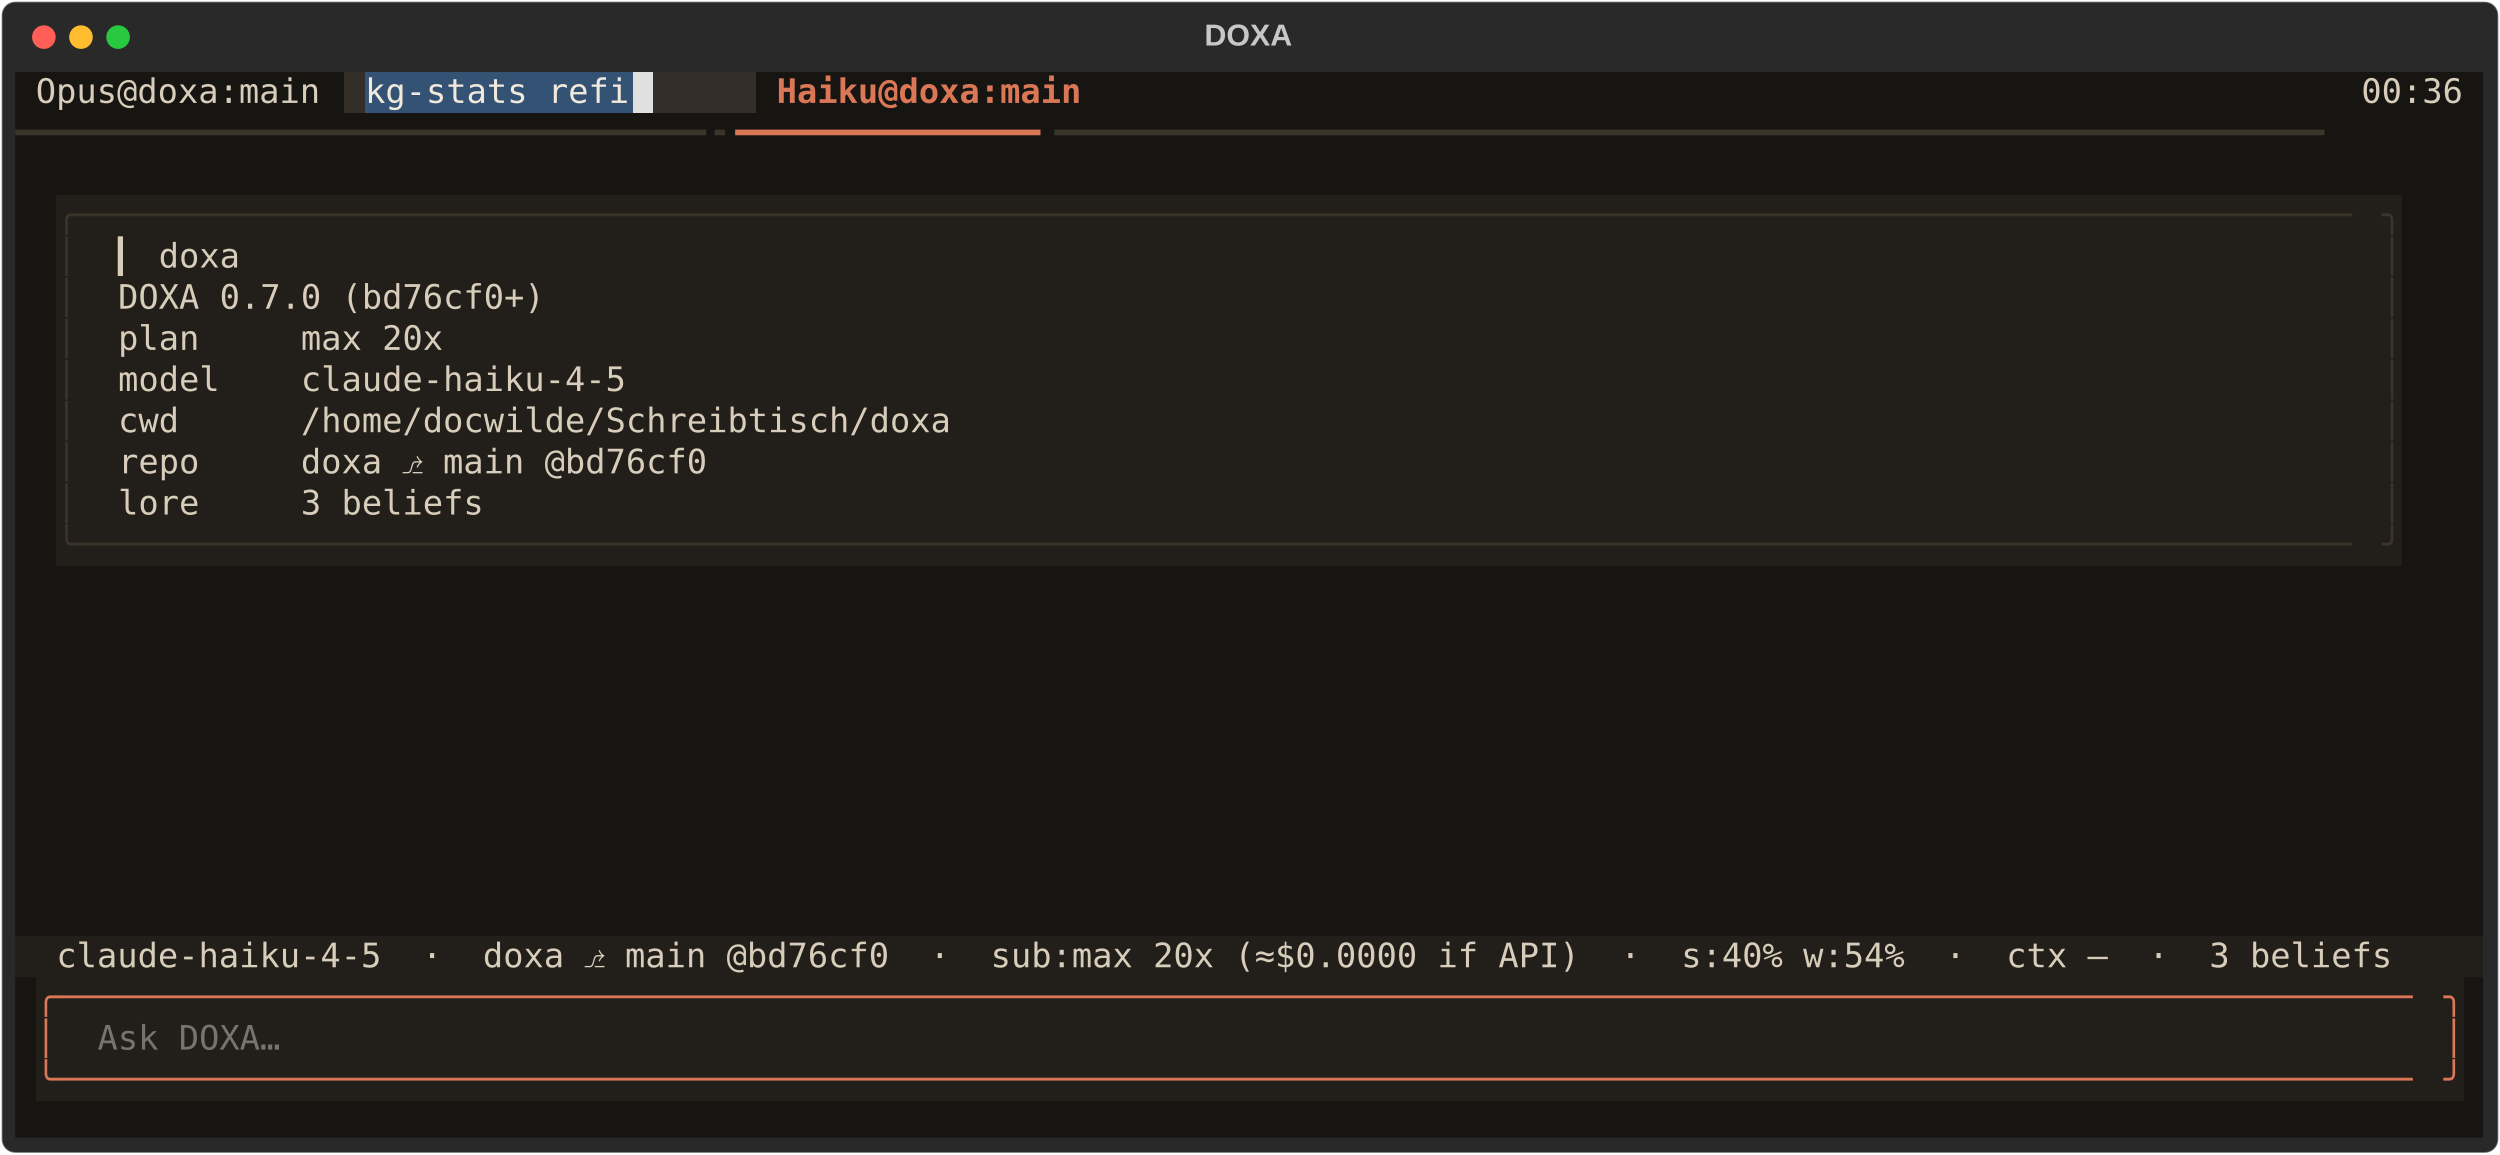
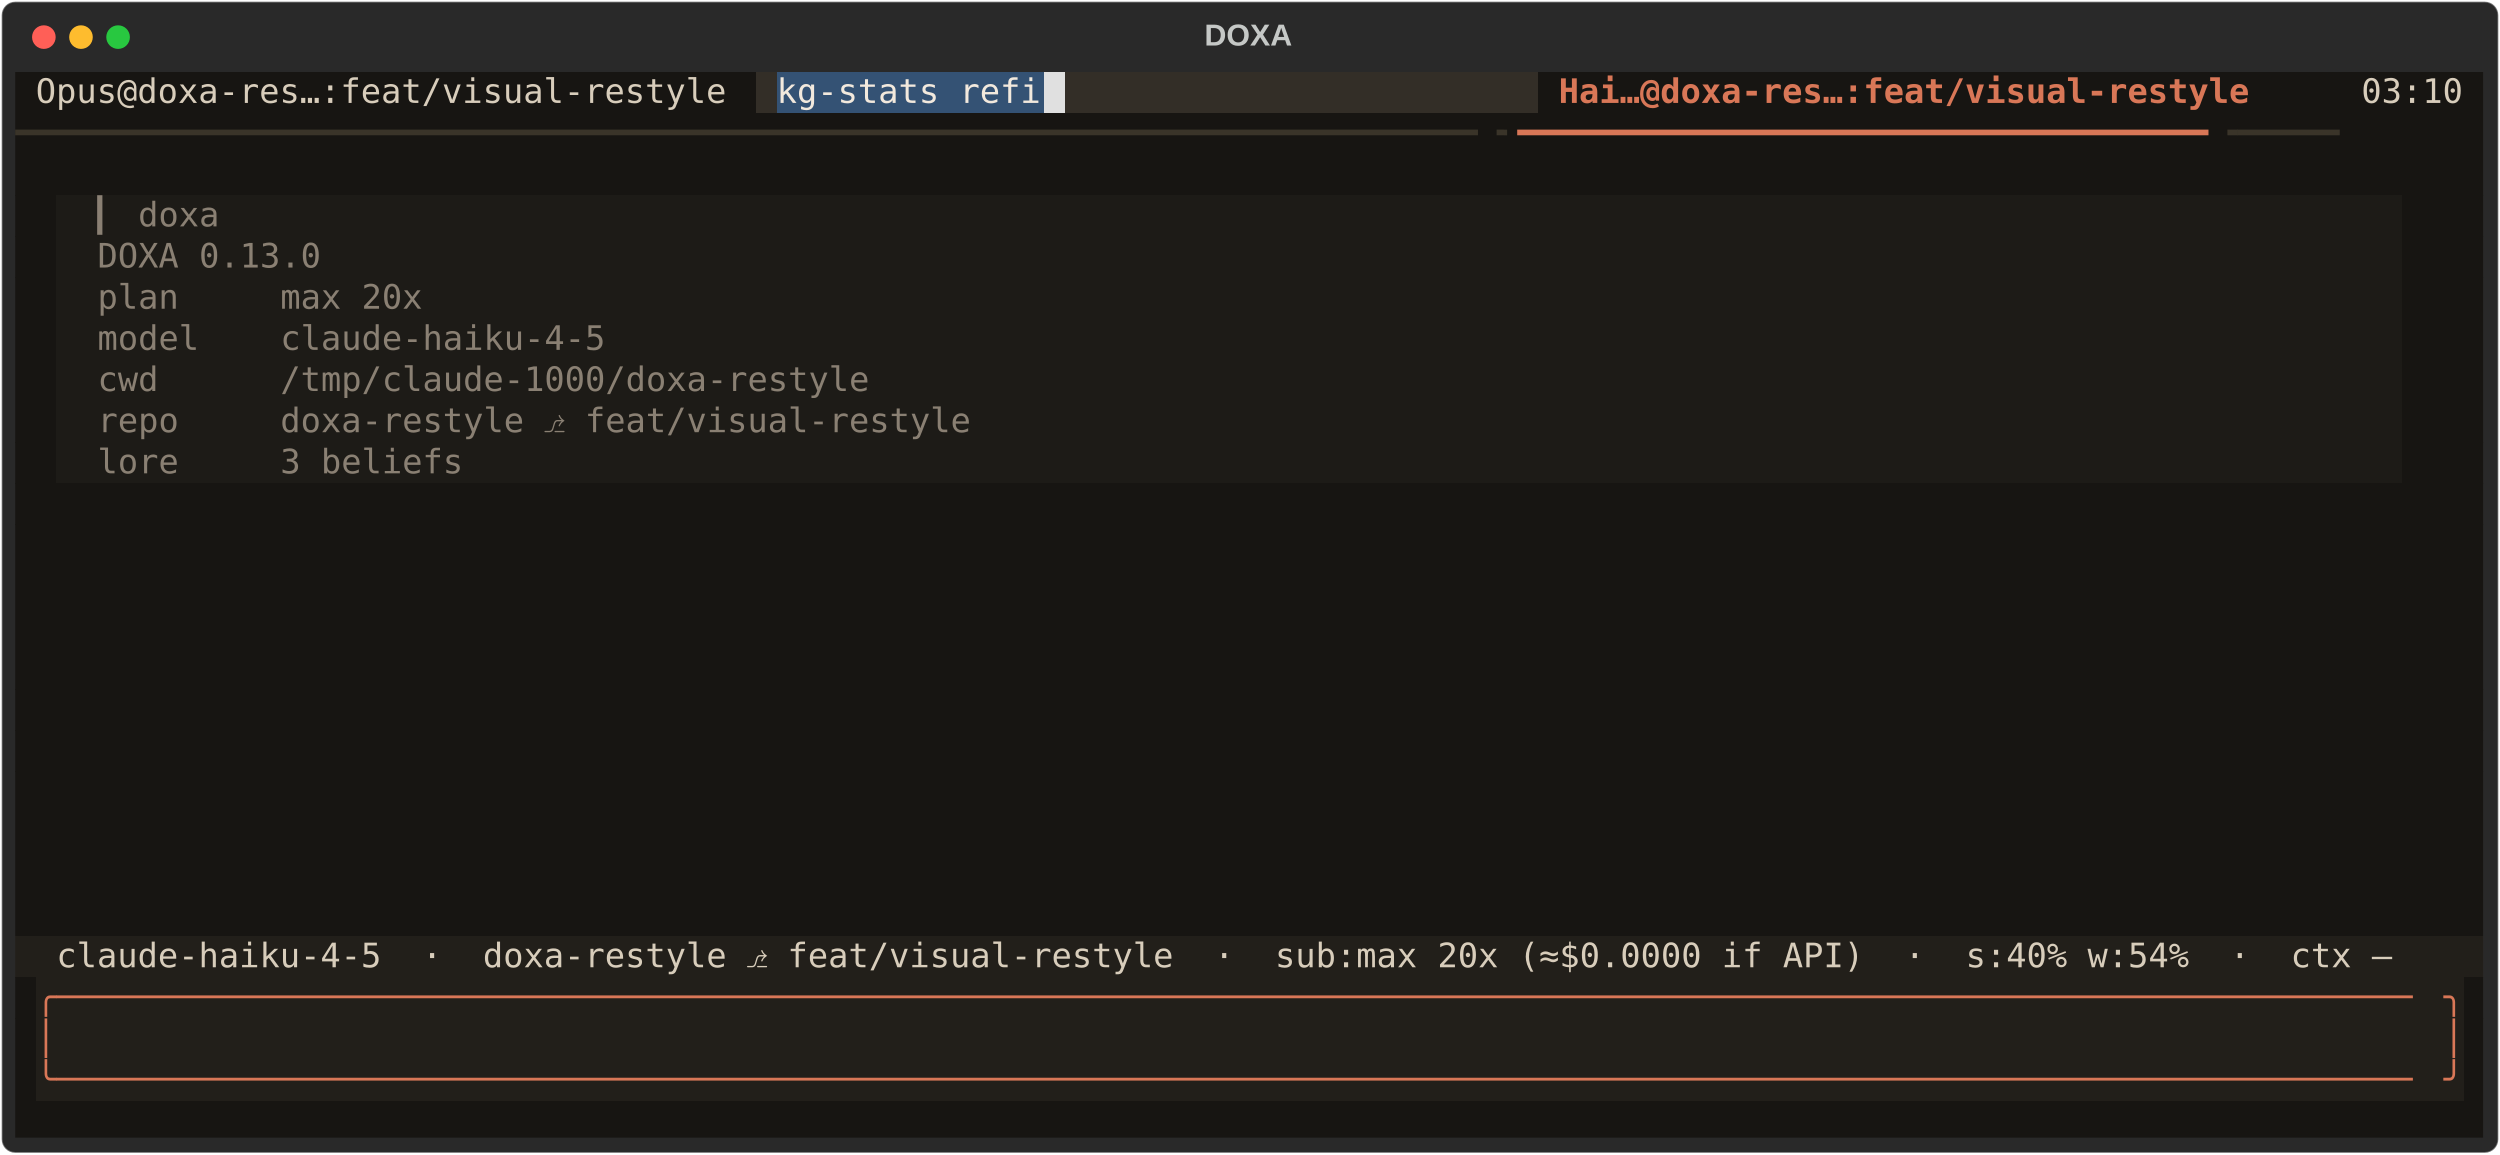
<svg xmlns="http://www.w3.org/2000/svg" class="rich-terminal" viewBox="0 0 1482 684.4">
  <style>

    @font-face {
        font-family: "Fira Code";
        src: local("FiraCode-Regular"),
                url("https://cdnjs.cloudflare.com/ajax/libs/firacode/6.2.0/woff2/FiraCode-Regular.woff2") format("woff2"),
                url("https://cdnjs.cloudflare.com/ajax/libs/firacode/6.2.0/woff/FiraCode-Regular.woff") format("woff");
        font-style: normal;
        font-weight: 400;
    }
    @font-face {
        font-family: "Fira Code";
        src: local("FiraCode-Bold"),
                url("https://cdnjs.cloudflare.com/ajax/libs/firacode/6.2.0/woff2/FiraCode-Bold.woff2") format("woff2"),
                url("https://cdnjs.cloudflare.com/ajax/libs/firacode/6.2.0/woff/FiraCode-Bold.woff") format("woff");
        font-style: bold;
        font-weight: 700;
    }

-     .terminal-3139379459-matrix {
+     .terminal-2826601679-matrix {
        font-family: Fira Code, monospace;
        font-size: 20px;
        line-height: 24.4px;
        font-variant-east-asian: full-width;
    }

-     .terminal-3139379459-title {
+     .terminal-2826601679-title {
        font-size: 18px;
        font-weight: bold;
        font-family: arial;
    }

-     .terminal-3139379459-r1 { fill: #c5c8c6 }
- .terminal-3139379459-r2 { fill: #d8cdbb }
- .terminal-3139379459-r3 { fill: #f2e9dd }
- .terminal-3139379459-r4 { fill: #121212 }
- .terminal-3139379459-r5 { fill: #d97757;font-weight: bold }
- .terminal-3139379459-r6 { fill: #3a3429 }
- .terminal-3139379459-r7 { fill: #d97757 }
- .terminal-3139379459-r8 { fill: #757471 }
+     .terminal-2826601679-r1 { fill: #c5c8c6 }
+ .terminal-2826601679-r2 { fill: #d8cdbb }
+ .terminal-2826601679-r3 { fill: #f2e9dd }
+ .terminal-2826601679-r4 { fill: #121212 }
+ .terminal-2826601679-r5 { fill: #d97757;font-weight: bold }
+ .terminal-2826601679-r6 { fill: #3a3429 }
+ .terminal-2826601679-r7 { fill: #d97757 }
+ .terminal-2826601679-r8 { fill: #8a8073 }
    </style>
  <defs>
-     <clipPath id="terminal-3139379459-clip-terminal">
+     <clipPath id="terminal-2826601679-clip-terminal">
      <rect x="0" y="0" width="1463.0" height="633.4" />
    </clipPath>
-     <clipPath id="terminal-3139379459-line-0">
+     <clipPath id="terminal-2826601679-line-0">
      <rect x="0" y="1.5" width="1464" height="24.65" />
    </clipPath>
-     <clipPath id="terminal-3139379459-line-1">
+     <clipPath id="terminal-2826601679-line-1">
      <rect x="0" y="25.9" width="1464" height="24.65" />
    </clipPath>
-     <clipPath id="terminal-3139379459-line-2">
+     <clipPath id="terminal-2826601679-line-2">
      <rect x="0" y="50.3" width="1464" height="24.65" />
    </clipPath>
-     <clipPath id="terminal-3139379459-line-3">
+     <clipPath id="terminal-2826601679-line-3">
      <rect x="0" y="74.7" width="1464" height="24.65" />
    </clipPath>
-     <clipPath id="terminal-3139379459-line-4">
+     <clipPath id="terminal-2826601679-line-4">
      <rect x="0" y="99.1" width="1464" height="24.65" />
    </clipPath>
-     <clipPath id="terminal-3139379459-line-5">
+     <clipPath id="terminal-2826601679-line-5">
      <rect x="0" y="123.5" width="1464" height="24.65" />
    </clipPath>
-     <clipPath id="terminal-3139379459-line-6">
+     <clipPath id="terminal-2826601679-line-6">
      <rect x="0" y="147.9" width="1464" height="24.65" />
    </clipPath>
-     <clipPath id="terminal-3139379459-line-7">
+     <clipPath id="terminal-2826601679-line-7">
      <rect x="0" y="172.3" width="1464" height="24.65" />
    </clipPath>
-     <clipPath id="terminal-3139379459-line-8">
+     <clipPath id="terminal-2826601679-line-8">
      <rect x="0" y="196.7" width="1464" height="24.65" />
    </clipPath>
-     <clipPath id="terminal-3139379459-line-9">
+     <clipPath id="terminal-2826601679-line-9">
      <rect x="0" y="221.1" width="1464" height="24.65" />
    </clipPath>
-     <clipPath id="terminal-3139379459-line-10">
+     <clipPath id="terminal-2826601679-line-10">
      <rect x="0" y="245.5" width="1464" height="24.65" />
    </clipPath>
-     <clipPath id="terminal-3139379459-line-11">
+     <clipPath id="terminal-2826601679-line-11">
      <rect x="0" y="269.9" width="1464" height="24.65" />
    </clipPath>
-     <clipPath id="terminal-3139379459-line-12">
+     <clipPath id="terminal-2826601679-line-12">
      <rect x="0" y="294.3" width="1464" height="24.65" />
    </clipPath>
-     <clipPath id="terminal-3139379459-line-13">
+     <clipPath id="terminal-2826601679-line-13">
      <rect x="0" y="318.7" width="1464" height="24.65" />
    </clipPath>
-     <clipPath id="terminal-3139379459-line-14">
+     <clipPath id="terminal-2826601679-line-14">
      <rect x="0" y="343.1" width="1464" height="24.65" />
    </clipPath>
-     <clipPath id="terminal-3139379459-line-15">
+     <clipPath id="terminal-2826601679-line-15">
      <rect x="0" y="367.5" width="1464" height="24.65" />
    </clipPath>
-     <clipPath id="terminal-3139379459-line-16">
+     <clipPath id="terminal-2826601679-line-16">
      <rect x="0" y="391.9" width="1464" height="24.65" />
    </clipPath>
-     <clipPath id="terminal-3139379459-line-17">
+     <clipPath id="terminal-2826601679-line-17">
      <rect x="0" y="416.3" width="1464" height="24.65" />
    </clipPath>
-     <clipPath id="terminal-3139379459-line-18">
+     <clipPath id="terminal-2826601679-line-18">
      <rect x="0" y="440.7" width="1464" height="24.65" />
    </clipPath>
-     <clipPath id="terminal-3139379459-line-19">
+     <clipPath id="terminal-2826601679-line-19">
      <rect x="0" y="465.1" width="1464" height="24.65" />
    </clipPath>
-     <clipPath id="terminal-3139379459-line-20">
+     <clipPath id="terminal-2826601679-line-20">
      <rect x="0" y="489.5" width="1464" height="24.65" />
    </clipPath>
-     <clipPath id="terminal-3139379459-line-21">
+     <clipPath id="terminal-2826601679-line-21">
      <rect x="0" y="513.9" width="1464" height="24.65" />
    </clipPath>
-     <clipPath id="terminal-3139379459-line-22">
+     <clipPath id="terminal-2826601679-line-22">
      <rect x="0" y="538.3" width="1464" height="24.65" />
    </clipPath>
-     <clipPath id="terminal-3139379459-line-23">
+     <clipPath id="terminal-2826601679-line-23">
      <rect x="0" y="562.7" width="1464" height="24.65" />
    </clipPath>
-     <clipPath id="terminal-3139379459-line-24">
+     <clipPath id="terminal-2826601679-line-24">
      <rect x="0" y="587.1" width="1464" height="24.65" />
    </clipPath>
  </defs>
  <rect fill="#292929" stroke="rgba(255,255,255,0.35)" stroke-width="1" x="1" y="1" width="1480" height="682.4" rx="8" />
-   <text class="terminal-3139379459-title" fill="#c5c8c6" text-anchor="middle" x="740" y="27">DOXA</text>
+   <text class="terminal-2826601679-title" fill="#c5c8c6" text-anchor="middle" x="740" y="27">DOXA</text>
  <g transform="translate(26,22)">
    <circle cx="0" cy="0" r="7" fill="#ff5f57" />
    <circle cx="22" cy="0" r="7" fill="#febc2e" />
    <circle cx="44" cy="0" r="7" fill="#28c840" />
  </g>
-   <g transform="translate(9, 41)" clip-path="url(#terminal-3139379459-clip-terminal)">
+   <g transform="translate(9, 41)" clip-path="url(#terminal-2826601679-clip-terminal)">
    <rect fill="#171512" x="0" y="1.5" width="12.2" height="24.65" shape-rendering="crispEdges" />
-     <rect fill="#171512" x="12.2" y="1.5" width="170.8" height="24.65" shape-rendering="crispEdges" />
-     <rect fill="#171512" x="183" y="1.5" width="12.2" height="24.65" shape-rendering="crispEdges" />
-     <rect fill="#332e27" x="195.2" y="1.5" width="12.2" height="24.65" shape-rendering="crispEdges" />
-     <rect fill="#345274" x="207.4" y="1.5" width="158.6" height="24.65" shape-rendering="crispEdges" />
-     <rect fill="#e0e0e0" x="366" y="1.5" width="12.2" height="24.65" shape-rendering="crispEdges" />
-     <rect fill="#332e27" x="378.2" y="1.5" width="48.8" height="24.65" shape-rendering="crispEdges" />
-     <rect fill="#332e27" x="427" y="1.5" width="12.2" height="24.65" shape-rendering="crispEdges" />
-     <rect fill="#171512" x="439.2" y="1.5" width="12.2" height="24.65" shape-rendering="crispEdges" />
-     <rect fill="#171512" x="451.4" y="1.5" width="183" height="24.65" shape-rendering="crispEdges" />
-     <rect fill="#171512" x="634.4" y="1.5" width="12.2" height="24.65" shape-rendering="crispEdges" />
-     <rect fill="#171512" x="646.6" y="1.5" width="732" height="24.65" shape-rendering="crispEdges" />
+     <rect fill="#171512" x="12.2" y="1.5" width="414.8" height="24.65" shape-rendering="crispEdges" />
+     <rect fill="#171512" x="427" y="1.5" width="12.2" height="24.65" shape-rendering="crispEdges" />
+     <rect fill="#332e27" x="439.2" y="1.5" width="12.2" height="24.65" shape-rendering="crispEdges" />
+     <rect fill="#345274" x="451.4" y="1.5" width="158.6" height="24.65" shape-rendering="crispEdges" />
+     <rect fill="#e0e0e0" x="610" y="1.5" width="12.2" height="24.65" shape-rendering="crispEdges" />
+     <rect fill="#332e27" x="622.2" y="1.5" width="268.4" height="24.65" shape-rendering="crispEdges" />
+     <rect fill="#332e27" x="890.6" y="1.5" width="12.2" height="24.65" shape-rendering="crispEdges" />
+     <rect fill="#171512" x="902.8" y="1.5" width="12.2" height="24.65" shape-rendering="crispEdges" />
+     <rect fill="#171512" x="915" y="1.5" width="414.8" height="24.65" shape-rendering="crispEdges" />
+     <rect fill="#171512" x="1329.8" y="1.5" width="12.2" height="24.65" shape-rendering="crispEdges" />
+     <rect fill="#171512" x="1342" y="1.5" width="36.6" height="24.65" shape-rendering="crispEdges" />
    <rect fill="#171512" x="1378.6" y="1.5" width="12.2" height="24.65" shape-rendering="crispEdges" />
    <rect fill="#171512" x="1390.8" y="1.5" width="61" height="24.65" shape-rendering="crispEdges" />
    <rect fill="#171512" x="1451.8" y="1.5" width="12.2" height="24.65" shape-rendering="crispEdges" />
-     <rect fill="#171512" x="0" y="25.9" width="414.8" height="24.65" shape-rendering="crispEdges" />
-     <rect fill="#171512" x="414.8" y="25.9" width="12.2" height="24.65" shape-rendering="crispEdges" />
-     <rect fill="#171512" x="427" y="25.9" width="183" height="24.65" shape-rendering="crispEdges" />
-     <rect fill="#171512" x="610" y="25.9" width="12.2" height="24.65" shape-rendering="crispEdges" />
-     <rect fill="#171512" x="622.2" y="25.9" width="756.4" height="24.65" shape-rendering="crispEdges" />
+     <rect fill="#171512" x="0" y="25.9" width="878.4" height="24.65" shape-rendering="crispEdges" />
+     <rect fill="#171512" x="878.4" y="25.9" width="12.2" height="24.65" shape-rendering="crispEdges" />
+     <rect fill="#171512" x="890.6" y="25.9" width="414.8" height="24.65" shape-rendering="crispEdges" />
+     <rect fill="#171512" x="1305.4" y="25.9" width="12.2" height="24.65" shape-rendering="crispEdges" />
+     <rect fill="#171512" x="1317.6" y="25.9" width="61" height="24.65" shape-rendering="crispEdges" />
    <rect fill="#171512" x="1378.6" y="25.9" width="12.2" height="24.65" shape-rendering="crispEdges" />
    <rect fill="#171512" x="1390.8" y="25.9" width="61" height="24.65" shape-rendering="crispEdges" />
    <rect fill="#171512" x="1451.8" y="25.9" width="12.2" height="24.65" shape-rendering="crispEdges" />
    <rect fill="#171512" x="0" y="50.3" width="1439.6" height="24.65" shape-rendering="crispEdges" />
    <rect fill="#171512" x="1439.6" y="50.3" width="24.4" height="24.65" shape-rendering="crispEdges" />
    <rect fill="#171512" x="0" y="74.7" width="24.4" height="24.65" shape-rendering="crispEdges" />
-     <rect fill="#221f1a" x="24.4" y="74.7" width="12.2" height="24.65" shape-rendering="crispEdges" />
-     <rect fill="#221f1a" x="36.6" y="74.7" width="1366.4" height="24.65" shape-rendering="crispEdges" />
-     <rect fill="#221f1a" x="1403" y="74.7" width="12.2" height="24.65" shape-rendering="crispEdges" />
+     <rect fill="#1d1b17" x="24.4" y="74.7" width="24.4" height="24.65" shape-rendering="crispEdges" />
+     <rect fill="#1d1b17" x="48.8" y="74.7" width="73.2" height="24.65" shape-rendering="crispEdges" />
+     <rect fill="#1d1b17" x="122" y="74.7" width="1268.8" height="24.65" shape-rendering="crispEdges" />
+     <rect fill="#1d1b17" x="1390.8" y="74.7" width="24.4" height="24.65" shape-rendering="crispEdges" />
    <rect fill="#171512" x="1415.2" y="74.7" width="24.4" height="24.65" shape-rendering="crispEdges" />
    <rect fill="#171512" x="1439.6" y="74.7" width="24.4" height="24.65" shape-rendering="crispEdges" />
    <rect fill="#171512" x="0" y="99.1" width="24.4" height="24.65" shape-rendering="crispEdges" />
-     <rect fill="#221f1a" x="24.4" y="99.1" width="12.2" height="24.65" shape-rendering="crispEdges" />
-     <rect fill="#221f1a" x="36.6" y="99.1" width="24.4" height="24.65" shape-rendering="crispEdges" />
-     <rect fill="#221f1a" x="61" y="99.1" width="73.2" height="24.65" shape-rendering="crispEdges" />
-     <rect fill="#221f1a" x="134.2" y="99.1" width="1244.4" height="24.65" shape-rendering="crispEdges" />
-     <rect fill="#221f1a" x="1378.6" y="99.1" width="24.4" height="24.65" shape-rendering="crispEdges" />
-     <rect fill="#221f1a" x="1403" y="99.1" width="12.2" height="24.65" shape-rendering="crispEdges" />
+     <rect fill="#1d1b17" x="24.4" y="99.1" width="24.4" height="24.65" shape-rendering="crispEdges" />
+     <rect fill="#1d1b17" x="48.8" y="99.1" width="134.2" height="24.65" shape-rendering="crispEdges" />
+     <rect fill="#1d1b17" x="183" y="99.1" width="1207.8" height="24.65" shape-rendering="crispEdges" />
+     <rect fill="#1d1b17" x="1390.8" y="99.1" width="24.4" height="24.65" shape-rendering="crispEdges" />
    <rect fill="#171512" x="1415.2" y="99.1" width="24.4" height="24.65" shape-rendering="crispEdges" />
    <rect fill="#171512" x="1439.6" y="99.1" width="24.4" height="24.65" shape-rendering="crispEdges" />
    <rect fill="#171512" x="0" y="123.5" width="24.4" height="24.65" shape-rendering="crispEdges" />
-     <rect fill="#221f1a" x="24.4" y="123.5" width="12.2" height="24.65" shape-rendering="crispEdges" />
-     <rect fill="#221f1a" x="36.6" y="123.5" width="24.4" height="24.65" shape-rendering="crispEdges" />
-     <rect fill="#221f1a" x="61" y="123.5" width="256.2" height="24.65" shape-rendering="crispEdges" />
-     <rect fill="#221f1a" x="317.2" y="123.5" width="1061.4" height="24.65" shape-rendering="crispEdges" />
-     <rect fill="#221f1a" x="1378.6" y="123.5" width="24.4" height="24.65" shape-rendering="crispEdges" />
-     <rect fill="#221f1a" x="1403" y="123.5" width="12.2" height="24.65" shape-rendering="crispEdges" />
+     <rect fill="#1d1b17" x="24.4" y="123.5" width="24.4" height="24.65" shape-rendering="crispEdges" />
+     <rect fill="#1d1b17" x="48.8" y="123.5" width="195.2" height="24.65" shape-rendering="crispEdges" />
+     <rect fill="#1d1b17" x="244" y="123.5" width="1146.8" height="24.65" shape-rendering="crispEdges" />
+     <rect fill="#1d1b17" x="1390.8" y="123.5" width="24.4" height="24.65" shape-rendering="crispEdges" />
    <rect fill="#171512" x="1415.2" y="123.5" width="24.4" height="24.65" shape-rendering="crispEdges" />
    <rect fill="#171512" x="1439.6" y="123.5" width="24.4" height="24.65" shape-rendering="crispEdges" />
    <rect fill="#171512" x="0" y="147.9" width="24.4" height="24.65" shape-rendering="crispEdges" />
-     <rect fill="#221f1a" x="24.4" y="147.9" width="12.2" height="24.65" shape-rendering="crispEdges" />
-     <rect fill="#221f1a" x="36.6" y="147.9" width="24.4" height="24.65" shape-rendering="crispEdges" />
-     <rect fill="#221f1a" x="61" y="147.9" width="195.2" height="24.65" shape-rendering="crispEdges" />
-     <rect fill="#221f1a" x="256.2" y="147.9" width="1122.4" height="24.65" shape-rendering="crispEdges" />
-     <rect fill="#221f1a" x="1378.6" y="147.9" width="24.4" height="24.65" shape-rendering="crispEdges" />
-     <rect fill="#221f1a" x="1403" y="147.9" width="12.2" height="24.65" shape-rendering="crispEdges" />
+     <rect fill="#1d1b17" x="24.4" y="147.9" width="24.4" height="24.65" shape-rendering="crispEdges" />
+     <rect fill="#1d1b17" x="48.8" y="147.9" width="305" height="24.65" shape-rendering="crispEdges" />
+     <rect fill="#1d1b17" x="353.8" y="147.9" width="1037" height="24.65" shape-rendering="crispEdges" />
+     <rect fill="#1d1b17" x="1390.8" y="147.9" width="24.4" height="24.65" shape-rendering="crispEdges" />
    <rect fill="#171512" x="1415.2" y="147.9" width="24.4" height="24.65" shape-rendering="crispEdges" />
    <rect fill="#171512" x="1439.6" y="147.9" width="24.4" height="24.65" shape-rendering="crispEdges" />
    <rect fill="#171512" x="0" y="172.3" width="24.4" height="24.65" shape-rendering="crispEdges" />
-     <rect fill="#221f1a" x="24.4" y="172.3" width="12.2" height="24.65" shape-rendering="crispEdges" />
-     <rect fill="#221f1a" x="36.6" y="172.3" width="24.4" height="24.65" shape-rendering="crispEdges" />
-     <rect fill="#221f1a" x="61" y="172.3" width="305" height="24.65" shape-rendering="crispEdges" />
-     <rect fill="#221f1a" x="366" y="172.3" width="1012.6" height="24.65" shape-rendering="crispEdges" />
-     <rect fill="#221f1a" x="1378.6" y="172.3" width="24.4" height="24.65" shape-rendering="crispEdges" />
-     <rect fill="#221f1a" x="1403" y="172.3" width="12.2" height="24.65" shape-rendering="crispEdges" />
+     <rect fill="#1d1b17" x="24.4" y="172.3" width="24.4" height="24.65" shape-rendering="crispEdges" />
+     <rect fill="#1d1b17" x="48.8" y="172.3" width="463.6" height="24.65" shape-rendering="crispEdges" />
+     <rect fill="#1d1b17" x="512.4" y="172.3" width="878.4" height="24.65" shape-rendering="crispEdges" />
+     <rect fill="#1d1b17" x="1390.8" y="172.3" width="24.4" height="24.65" shape-rendering="crispEdges" />
    <rect fill="#171512" x="1415.2" y="172.3" width="24.4" height="24.65" shape-rendering="crispEdges" />
    <rect fill="#171512" x="1439.6" y="172.3" width="24.4" height="24.65" shape-rendering="crispEdges" />
    <rect fill="#171512" x="0" y="196.7" width="24.4" height="24.65" shape-rendering="crispEdges" />
-     <rect fill="#221f1a" x="24.4" y="196.7" width="12.2" height="24.65" shape-rendering="crispEdges" />
-     <rect fill="#221f1a" x="36.6" y="196.7" width="24.4" height="24.65" shape-rendering="crispEdges" />
-     <rect fill="#221f1a" x="61" y="196.7" width="500.2" height="24.65" shape-rendering="crispEdges" />
-     <rect fill="#221f1a" x="561.2" y="196.7" width="817.4" height="24.65" shape-rendering="crispEdges" />
-     <rect fill="#221f1a" x="1378.6" y="196.7" width="24.4" height="24.65" shape-rendering="crispEdges" />
-     <rect fill="#221f1a" x="1403" y="196.7" width="12.2" height="24.65" shape-rendering="crispEdges" />
+     <rect fill="#1d1b17" x="24.4" y="196.7" width="24.4" height="24.65" shape-rendering="crispEdges" />
+     <rect fill="#1d1b17" x="48.8" y="196.7" width="524.6" height="24.65" shape-rendering="crispEdges" />
+     <rect fill="#1d1b17" x="573.4" y="196.7" width="817.4" height="24.65" shape-rendering="crispEdges" />
+     <rect fill="#1d1b17" x="1390.8" y="196.7" width="24.4" height="24.65" shape-rendering="crispEdges" />
    <rect fill="#171512" x="1415.2" y="196.7" width="24.4" height="24.65" shape-rendering="crispEdges" />
    <rect fill="#171512" x="1439.6" y="196.7" width="24.4" height="24.65" shape-rendering="crispEdges" />
    <rect fill="#171512" x="0" y="221.1" width="24.4" height="24.65" shape-rendering="crispEdges" />
-     <rect fill="#221f1a" x="24.4" y="221.1" width="12.2" height="24.65" shape-rendering="crispEdges" />
-     <rect fill="#221f1a" x="36.6" y="221.1" width="24.4" height="24.65" shape-rendering="crispEdges" />
-     <rect fill="#221f1a" x="61" y="221.1" width="353.8" height="24.65" shape-rendering="crispEdges" />
-     <rect fill="#221f1a" x="414.8" y="221.1" width="963.8" height="24.65" shape-rendering="crispEdges" />
-     <rect fill="#221f1a" x="1378.6" y="221.1" width="24.4" height="24.65" shape-rendering="crispEdges" />
-     <rect fill="#221f1a" x="1403" y="221.1" width="12.2" height="24.65" shape-rendering="crispEdges" />
+     <rect fill="#1d1b17" x="24.4" y="221.1" width="24.4" height="24.65" shape-rendering="crispEdges" />
+     <rect fill="#1d1b17" x="48.8" y="221.1" width="219.6" height="24.65" shape-rendering="crispEdges" />
+     <rect fill="#1d1b17" x="268.4" y="221.1" width="1122.4" height="24.65" shape-rendering="crispEdges" />
+     <rect fill="#1d1b17" x="1390.8" y="221.1" width="24.4" height="24.65" shape-rendering="crispEdges" />
    <rect fill="#171512" x="1415.2" y="221.1" width="24.4" height="24.65" shape-rendering="crispEdges" />
    <rect fill="#171512" x="1439.6" y="221.1" width="24.4" height="24.65" shape-rendering="crispEdges" />
    <rect fill="#171512" x="0" y="245.5" width="24.4" height="24.65" shape-rendering="crispEdges" />
-     <rect fill="#221f1a" x="24.4" y="245.5" width="12.2" height="24.65" shape-rendering="crispEdges" />
-     <rect fill="#221f1a" x="36.6" y="245.5" width="24.4" height="24.65" shape-rendering="crispEdges" />
-     <rect fill="#221f1a" x="61" y="245.5" width="219.6" height="24.65" shape-rendering="crispEdges" />
-     <rect fill="#221f1a" x="280.6" y="245.5" width="1098" height="24.65" shape-rendering="crispEdges" />
-     <rect fill="#221f1a" x="1378.6" y="245.5" width="24.4" height="24.65" shape-rendering="crispEdges" />
-     <rect fill="#221f1a" x="1403" y="245.5" width="12.2" height="24.65" shape-rendering="crispEdges" />
+     <rect fill="#171512" x="24.4" y="245.5" width="1390.8" height="24.65" shape-rendering="crispEdges" />
    <rect fill="#171512" x="1415.2" y="245.5" width="24.4" height="24.65" shape-rendering="crispEdges" />
    <rect fill="#171512" x="1439.6" y="245.5" width="24.4" height="24.65" shape-rendering="crispEdges" />
    <rect fill="#171512" x="0" y="269.9" width="24.4" height="24.65" shape-rendering="crispEdges" />
-     <rect fill="#221f1a" x="24.4" y="269.9" width="12.2" height="24.65" shape-rendering="crispEdges" />
-     <rect fill="#221f1a" x="36.6" y="269.9" width="1366.4" height="24.65" shape-rendering="crispEdges" />
-     <rect fill="#221f1a" x="1403" y="269.9" width="12.2" height="24.65" shape-rendering="crispEdges" />
+     <rect fill="#171512" x="24.4" y="269.9" width="1390.8" height="24.65" shape-rendering="crispEdges" />
    <rect fill="#171512" x="1415.2" y="269.9" width="24.4" height="24.65" shape-rendering="crispEdges" />
    <rect fill="#171512" x="1439.6" y="269.9" width="24.4" height="24.65" shape-rendering="crispEdges" />
    <rect fill="#171512" x="0" y="294.3" width="24.4" height="24.65" shape-rendering="crispEdges" />
    <rect fill="#171512" x="24.4" y="294.3" width="1390.8" height="24.65" shape-rendering="crispEdges" />
    <rect fill="#171512" x="1415.2" y="294.3" width="24.4" height="24.65" shape-rendering="crispEdges" />
    <rect fill="#171512" x="1439.6" y="294.3" width="24.4" height="24.65" shape-rendering="crispEdges" />
    <rect fill="#171512" x="0" y="318.7" width="24.4" height="24.65" shape-rendering="crispEdges" />
    <rect fill="#171512" x="24.4" y="318.7" width="1390.8" height="24.65" shape-rendering="crispEdges" />
    <rect fill="#171512" x="1415.2" y="318.7" width="24.4" height="24.65" shape-rendering="crispEdges" />
    <rect fill="#171512" x="1439.6" y="318.7" width="24.4" height="24.65" shape-rendering="crispEdges" />
    <rect fill="#171512" x="0" y="343.1" width="24.4" height="24.65" shape-rendering="crispEdges" />
    <rect fill="#171512" x="24.4" y="343.1" width="1390.8" height="24.65" shape-rendering="crispEdges" />
    <rect fill="#171512" x="1415.2" y="343.1" width="24.4" height="24.65" shape-rendering="crispEdges" />
    <rect fill="#171512" x="1439.6" y="343.1" width="24.4" height="24.65" shape-rendering="crispEdges" />
    <rect fill="#171512" x="0" y="367.5" width="24.4" height="24.65" shape-rendering="crispEdges" />
    <rect fill="#171512" x="24.4" y="367.5" width="1390.8" height="24.65" shape-rendering="crispEdges" />
    <rect fill="#171512" x="1415.2" y="367.5" width="24.4" height="24.65" shape-rendering="crispEdges" />
    <rect fill="#171512" x="1439.6" y="367.5" width="24.4" height="24.65" shape-rendering="crispEdges" />
    <rect fill="#171512" x="0" y="391.9" width="24.4" height="24.65" shape-rendering="crispEdges" />
    <rect fill="#171512" x="24.4" y="391.9" width="1390.8" height="24.65" shape-rendering="crispEdges" />
    <rect fill="#171512" x="1415.2" y="391.9" width="24.4" height="24.65" shape-rendering="crispEdges" />
    <rect fill="#171512" x="1439.6" y="391.9" width="24.4" height="24.65" shape-rendering="crispEdges" />
    <rect fill="#171512" x="0" y="416.3" width="24.4" height="24.65" shape-rendering="crispEdges" />
    <rect fill="#171512" x="24.4" y="416.3" width="1390.8" height="24.65" shape-rendering="crispEdges" />
    <rect fill="#171512" x="1415.2" y="416.3" width="24.4" height="24.65" shape-rendering="crispEdges" />
    <rect fill="#171512" x="1439.6" y="416.3" width="24.4" height="24.65" shape-rendering="crispEdges" />
    <rect fill="#171512" x="0" y="440.7" width="24.4" height="24.65" shape-rendering="crispEdges" />
    <rect fill="#171512" x="24.4" y="440.7" width="1390.8" height="24.65" shape-rendering="crispEdges" />
    <rect fill="#171512" x="1415.2" y="440.7" width="24.4" height="24.65" shape-rendering="crispEdges" />
    <rect fill="#171512" x="1439.6" y="440.7" width="24.4" height="24.65" shape-rendering="crispEdges" />
    <rect fill="#171512" x="0" y="465.1" width="24.4" height="24.65" shape-rendering="crispEdges" />
    <rect fill="#171512" x="24.4" y="465.1" width="1390.8" height="24.65" shape-rendering="crispEdges" />
    <rect fill="#171512" x="1415.2" y="465.1" width="24.4" height="24.65" shape-rendering="crispEdges" />
    <rect fill="#171512" x="1439.6" y="465.1" width="24.4" height="24.65" shape-rendering="crispEdges" />
    <rect fill="#171512" x="0" y="489.5" width="1439.6" height="24.65" shape-rendering="crispEdges" />
    <rect fill="#171512" x="1439.6" y="489.5" width="24.4" height="24.65" shape-rendering="crispEdges" />
    <rect fill="#221f1a" x="0" y="513.9" width="24.4" height="24.65" shape-rendering="crispEdges" />
    <rect fill="#221f1a" x="24.4" y="513.9" width="1403" height="24.65" shape-rendering="crispEdges" />
    <rect fill="#221f1a" x="1427.4" y="513.9" width="12.2" height="24.65" shape-rendering="crispEdges" />
    <rect fill="#221f1a" x="1439.6" y="513.9" width="24.4" height="24.65" shape-rendering="crispEdges" />
    <rect fill="#171512" x="0" y="538.3" width="12.2" height="24.65" shape-rendering="crispEdges" />
    <rect fill="#221f1a" x="12.2" y="538.3" width="12.2" height="24.65" shape-rendering="crispEdges" />
    <rect fill="#221f1a" x="24.4" y="538.3" width="1415.2" height="24.65" shape-rendering="crispEdges" />
    <rect fill="#221f1a" x="1439.6" y="538.3" width="12.2" height="24.65" shape-rendering="crispEdges" />
    <rect fill="#171512" x="1451.8" y="538.3" width="12.2" height="24.65" shape-rendering="crispEdges" />
    <rect fill="#171512" x="0" y="562.7" width="12.2" height="24.65" shape-rendering="crispEdges" />
    <rect fill="#221f1a" x="12.2" y="562.7" width="12.2" height="24.65" shape-rendering="crispEdges" />
-     <rect fill="#221f1a" x="24.4" y="562.7" width="24.4" height="24.65" shape-rendering="crispEdges" />
-     <rect fill="#221f1a" x="48.8" y="562.7" width="109.8" height="24.65" shape-rendering="crispEdges" />
-     <rect fill="#221f1a" x="158.6" y="562.7" width="1256.6" height="24.65" shape-rendering="crispEdges" />
-     <rect fill="#221f1a" x="1415.2" y="562.7" width="24.4" height="24.65" shape-rendering="crispEdges" />
+     <rect fill="#221f1a" x="24.4" y="562.7" width="12.2" height="24.65" shape-rendering="crispEdges" />
+     <rect fill="#221f1a" x="36.6" y="562.7" width="12.2" height="24.65" shape-rendering="crispEdges" />
+     <rect fill="#221f1a" x="48.8" y="562.7" width="1378.6" height="24.65" shape-rendering="crispEdges" />
+     <rect fill="#221f1a" x="1427.4" y="562.7" width="12.2" height="24.65" shape-rendering="crispEdges" />
    <rect fill="#221f1a" x="1439.6" y="562.7" width="12.2" height="24.65" shape-rendering="crispEdges" />
    <rect fill="#171512" x="1451.8" y="562.7" width="12.2" height="24.65" shape-rendering="crispEdges" />
    <rect fill="#171512" x="0" y="587.1" width="12.2" height="24.65" shape-rendering="crispEdges" />
    <rect fill="#221f1a" x="12.2" y="587.1" width="12.2" height="24.65" shape-rendering="crispEdges" />
    <rect fill="#221f1a" x="24.4" y="587.1" width="1415.2" height="24.65" shape-rendering="crispEdges" />
    <rect fill="#221f1a" x="1439.6" y="587.1" width="12.2" height="24.65" shape-rendering="crispEdges" />
    <rect fill="#171512" x="1451.8" y="587.1" width="12.2" height="24.65" shape-rendering="crispEdges" />
    <rect fill="#171512" x="0" y="611.5" width="1464" height="24.65" shape-rendering="crispEdges" />
-     <g class="terminal-3139379459-matrix">
-       <text class="terminal-3139379459-r2" x="12.2" y="20" textLength="170.8" clip-path="url(#terminal-3139379459-line-0)">Opus@doxa:main</text>
-       <text class="terminal-3139379459-r3" x="207.4" y="20" textLength="158.6" clip-path="url(#terminal-3139379459-line-0)">kg-stats refi</text>
-       <text class="terminal-3139379459-r5" x="451.4" y="20" textLength="183" clip-path="url(#terminal-3139379459-line-0)">Haiku@doxa:main</text>
-       <text class="terminal-3139379459-r2" x="1390.8" y="20" textLength="61" clip-path="url(#terminal-3139379459-line-0)">00:36</text>
-       <text class="terminal-3139379459-r1" x="1464" y="20" textLength="12.2" clip-path="url(#terminal-3139379459-line-0)">
- </text>
-       <text class="terminal-3139379459-r6" x="0" y="44.4" textLength="414.8" clip-path="url(#terminal-3139379459-line-1)">━━━━━━━━━━━━━━━━━━━━━━━━━━━━━━━━━━</text>
-       <text class="terminal-3139379459-r6" x="414.8" y="44.4" textLength="12.2" clip-path="url(#terminal-3139379459-line-1)">╸</text>
-       <text class="terminal-3139379459-r7" x="427" y="44.4" textLength="183" clip-path="url(#terminal-3139379459-line-1)">━━━━━━━━━━━━━━━</text>
-       <text class="terminal-3139379459-r6" x="610" y="44.4" textLength="12.2" clip-path="url(#terminal-3139379459-line-1)">╺</text>
-       <text class="terminal-3139379459-r6" x="622.2" y="44.4" textLength="756.4" clip-path="url(#terminal-3139379459-line-1)">━━━━━━━━━━━━━━━━━━━━━━━━━━━━━━━━━━━━━━━━━━━━━━━━━━━━━━━━━━━━━━</text>
-       <text class="terminal-3139379459-r1" x="1464" y="44.4" textLength="12.2" clip-path="url(#terminal-3139379459-line-1)">
- </text>
-       <text class="terminal-3139379459-r1" x="1464" y="68.8" textLength="12.2" clip-path="url(#terminal-3139379459-line-2)">
- </text>
-       <text class="terminal-3139379459-r6" x="24.4" y="93.2" textLength="12.2" clip-path="url(#terminal-3139379459-line-3)">╭</text>
-       <text class="terminal-3139379459-r6" x="36.6" y="93.2" textLength="1366.4" clip-path="url(#terminal-3139379459-line-3)">────────────────────────────────────────────────────────────────────────────────────────────────────────────────</text>
-       <text class="terminal-3139379459-r6" x="1403" y="93.2" textLength="12.2" clip-path="url(#terminal-3139379459-line-3)">╮</text>
-       <text class="terminal-3139379459-r1" x="1464" y="93.2" textLength="12.2" clip-path="url(#terminal-3139379459-line-3)">
- </text>
-       <text class="terminal-3139379459-r6" x="24.4" y="117.6" textLength="12.2" clip-path="url(#terminal-3139379459-line-4)">│</text>
-       <text class="terminal-3139379459-r2" x="61" y="117.6" textLength="73.2" clip-path="url(#terminal-3139379459-line-4)">▎ doxa</text>
-       <text class="terminal-3139379459-r6" x="1403" y="117.6" textLength="12.2" clip-path="url(#terminal-3139379459-line-4)">│</text>
-       <text class="terminal-3139379459-r1" x="1464" y="117.6" textLength="12.2" clip-path="url(#terminal-3139379459-line-4)">
- </text>
-       <text class="terminal-3139379459-r6" x="24.4" y="142" textLength="12.2" clip-path="url(#terminal-3139379459-line-5)">│</text>
-       <text class="terminal-3139379459-r2" x="61" y="142" textLength="256.2" clip-path="url(#terminal-3139379459-line-5)">DOXA 0.7.0 (bd76cf0+)</text>
-       <text class="terminal-3139379459-r6" x="1403" y="142" textLength="12.2" clip-path="url(#terminal-3139379459-line-5)">│</text>
-       <text class="terminal-3139379459-r1" x="1464" y="142" textLength="12.2" clip-path="url(#terminal-3139379459-line-5)">
- </text>
-       <text class="terminal-3139379459-r6" x="24.4" y="166.4" textLength="12.2" clip-path="url(#terminal-3139379459-line-6)">│</text>
-       <text class="terminal-3139379459-r2" x="61" y="166.4" textLength="195.2" clip-path="url(#terminal-3139379459-line-6)">plan     max 20x</text>
-       <text class="terminal-3139379459-r6" x="1403" y="166.4" textLength="12.2" clip-path="url(#terminal-3139379459-line-6)">│</text>
-       <text class="terminal-3139379459-r1" x="1464" y="166.4" textLength="12.2" clip-path="url(#terminal-3139379459-line-6)">
- </text>
-       <text class="terminal-3139379459-r6" x="24.4" y="190.8" textLength="12.2" clip-path="url(#terminal-3139379459-line-7)">│</text>
-       <text class="terminal-3139379459-r2" x="61" y="190.8" textLength="305" clip-path="url(#terminal-3139379459-line-7)">model    claude-haiku-4-5</text>
-       <text class="terminal-3139379459-r6" x="1403" y="190.8" textLength="12.2" clip-path="url(#terminal-3139379459-line-7)">│</text>
-       <text class="terminal-3139379459-r1" x="1464" y="190.8" textLength="12.2" clip-path="url(#terminal-3139379459-line-7)">
- </text>
-       <text class="terminal-3139379459-r6" x="24.4" y="215.2" textLength="12.2" clip-path="url(#terminal-3139379459-line-8)">│</text>
-       <text class="terminal-3139379459-r2" x="61" y="215.2" textLength="500.2" clip-path="url(#terminal-3139379459-line-8)">cwd      /home/docwilde/Schreibtisch/doxa</text>
-       <text class="terminal-3139379459-r6" x="1403" y="215.2" textLength="12.2" clip-path="url(#terminal-3139379459-line-8)">│</text>
-       <text class="terminal-3139379459-r1" x="1464" y="215.2" textLength="12.2" clip-path="url(#terminal-3139379459-line-8)">
- </text>
-       <text class="terminal-3139379459-r6" x="24.4" y="239.6" textLength="12.2" clip-path="url(#terminal-3139379459-line-9)">│</text>
-       <text class="terminal-3139379459-r2" x="61" y="239.6" textLength="353.8" clip-path="url(#terminal-3139379459-line-9)">repo     doxa ⎇ main @bd76cf0</text>
-       <text class="terminal-3139379459-r6" x="1403" y="239.6" textLength="12.2" clip-path="url(#terminal-3139379459-line-9)">│</text>
-       <text class="terminal-3139379459-r1" x="1464" y="239.6" textLength="12.2" clip-path="url(#terminal-3139379459-line-9)">
- </text>
-       <text class="terminal-3139379459-r6" x="24.4" y="264" textLength="12.2" clip-path="url(#terminal-3139379459-line-10)">│</text>
-       <text class="terminal-3139379459-r2" x="61" y="264" textLength="219.6" clip-path="url(#terminal-3139379459-line-10)">lore     3 beliefs</text>
-       <text class="terminal-3139379459-r6" x="1403" y="264" textLength="12.2" clip-path="url(#terminal-3139379459-line-10)">│</text>
-       <text class="terminal-3139379459-r1" x="1464" y="264" textLength="12.2" clip-path="url(#terminal-3139379459-line-10)">
- </text>
-       <text class="terminal-3139379459-r6" x="24.4" y="288.4" textLength="12.2" clip-path="url(#terminal-3139379459-line-11)">╰</text>
-       <text class="terminal-3139379459-r6" x="36.6" y="288.4" textLength="1366.4" clip-path="url(#terminal-3139379459-line-11)">────────────────────────────────────────────────────────────────────────────────────────────────────────────────</text>
-       <text class="terminal-3139379459-r6" x="1403" y="288.4" textLength="12.2" clip-path="url(#terminal-3139379459-line-11)">╯</text>
-       <text class="terminal-3139379459-r1" x="1464" y="288.4" textLength="12.2" clip-path="url(#terminal-3139379459-line-11)">
- </text>
-       <text class="terminal-3139379459-r1" x="1464" y="312.8" textLength="12.2" clip-path="url(#terminal-3139379459-line-12)">
- </text>
-       <text class="terminal-3139379459-r1" x="1464" y="337.2" textLength="12.2" clip-path="url(#terminal-3139379459-line-13)">
- </text>
-       <text class="terminal-3139379459-r1" x="1464" y="361.6" textLength="12.2" clip-path="url(#terminal-3139379459-line-14)">
- </text>
-       <text class="terminal-3139379459-r1" x="1464" y="386" textLength="12.2" clip-path="url(#terminal-3139379459-line-15)">
- </text>
-       <text class="terminal-3139379459-r1" x="1464" y="410.4" textLength="12.2" clip-path="url(#terminal-3139379459-line-16)">
- </text>
-       <text class="terminal-3139379459-r1" x="1464" y="434.8" textLength="12.2" clip-path="url(#terminal-3139379459-line-17)">
- </text>
-       <text class="terminal-3139379459-r1" x="1464" y="459.2" textLength="12.2" clip-path="url(#terminal-3139379459-line-18)">
- </text>
-       <text class="terminal-3139379459-r1" x="1464" y="483.6" textLength="12.2" clip-path="url(#terminal-3139379459-line-19)">
- </text>
-       <text class="terminal-3139379459-r1" x="1464" y="508" textLength="12.2" clip-path="url(#terminal-3139379459-line-20)">
- </text>
-       <text class="terminal-3139379459-r2" x="24.4" y="532.4" textLength="1403" clip-path="url(#terminal-3139379459-line-21)">claude-haiku-4-5  ·  doxa ⎇ main @bd76cf0  ·  sub:max 20x (≈$0.0000 if API)  ·  s:40% w:54%  ·  ctx —  ·  3 beliefs</text>
-       <text class="terminal-3139379459-r1" x="1464" y="532.4" textLength="12.2" clip-path="url(#terminal-3139379459-line-21)">
- </text>
-       <text class="terminal-3139379459-r7" x="12.2" y="556.8" textLength="12.2" clip-path="url(#terminal-3139379459-line-22)">╭</text>
-       <text class="terminal-3139379459-r7" x="24.4" y="556.8" textLength="1415.2" clip-path="url(#terminal-3139379459-line-22)">────────────────────────────────────────────────────────────────────────────────────────────────────────────────────</text>
-       <text class="terminal-3139379459-r7" x="1439.6" y="556.8" textLength="12.2" clip-path="url(#terminal-3139379459-line-22)">╮</text>
-       <text class="terminal-3139379459-r1" x="1464" y="556.8" textLength="12.2" clip-path="url(#terminal-3139379459-line-22)">
- </text>
-       <text class="terminal-3139379459-r7" x="12.2" y="581.2" textLength="12.2" clip-path="url(#terminal-3139379459-line-23)">│</text>
-       <text class="terminal-3139379459-r8" x="48.8" y="581.2" textLength="109.8" clip-path="url(#terminal-3139379459-line-23)">Ask DOXA…</text>
-       <text class="terminal-3139379459-r7" x="1439.6" y="581.2" textLength="12.2" clip-path="url(#terminal-3139379459-line-23)">│</text>
-       <text class="terminal-3139379459-r1" x="1464" y="581.2" textLength="12.2" clip-path="url(#terminal-3139379459-line-23)">
- </text>
-       <text class="terminal-3139379459-r7" x="12.2" y="605.6" textLength="12.2" clip-path="url(#terminal-3139379459-line-24)">╰</text>
-       <text class="terminal-3139379459-r7" x="24.4" y="605.6" textLength="1415.2" clip-path="url(#terminal-3139379459-line-24)">────────────────────────────────────────────────────────────────────────────────────────────────────────────────────</text>
-       <text class="terminal-3139379459-r7" x="1439.6" y="605.6" textLength="12.2" clip-path="url(#terminal-3139379459-line-24)">╯</text>
-       <text class="terminal-3139379459-r1" x="1464" y="605.6" textLength="12.2" clip-path="url(#terminal-3139379459-line-24)">
+     <g class="terminal-2826601679-matrix">
+       <text class="terminal-2826601679-r2" x="12.2" y="20" textLength="414.8" clip-path="url(#terminal-2826601679-line-0)">Opus@doxa-res…:feat/visual-restyle</text>
+       <text class="terminal-2826601679-r3" x="451.4" y="20" textLength="158.6" clip-path="url(#terminal-2826601679-line-0)">kg-stats refi</text>
+       <text class="terminal-2826601679-r5" x="915" y="20" textLength="414.8" clip-path="url(#terminal-2826601679-line-0)">Hai…@doxa-res…:feat/visual-restyle</text>
+       <text class="terminal-2826601679-r2" x="1390.8" y="20" textLength="61" clip-path="url(#terminal-2826601679-line-0)">03:10</text>
+       <text class="terminal-2826601679-r1" x="1464" y="20" textLength="12.2" clip-path="url(#terminal-2826601679-line-0)">
+ </text>
+       <text class="terminal-2826601679-r6" x="0" y="44.4" textLength="878.4" clip-path="url(#terminal-2826601679-line-1)">━━━━━━━━━━━━━━━━━━━━━━━━━━━━━━━━━━━━━━━━━━━━━━━━━━━━━━━━━━━━━━━━━━━━━━━━</text>
+       <text class="terminal-2826601679-r6" x="878.4" y="44.4" textLength="12.2" clip-path="url(#terminal-2826601679-line-1)">╸</text>
+       <text class="terminal-2826601679-r7" x="890.6" y="44.4" textLength="414.8" clip-path="url(#terminal-2826601679-line-1)">━━━━━━━━━━━━━━━━━━━━━━━━━━━━━━━━━━</text>
+       <text class="terminal-2826601679-r6" x="1305.4" y="44.4" textLength="12.2" clip-path="url(#terminal-2826601679-line-1)">╺</text>
+       <text class="terminal-2826601679-r6" x="1317.6" y="44.4" textLength="61" clip-path="url(#terminal-2826601679-line-1)">━━━━━</text>
+       <text class="terminal-2826601679-r1" x="1464" y="44.4" textLength="12.2" clip-path="url(#terminal-2826601679-line-1)">
+ </text>
+       <text class="terminal-2826601679-r1" x="1464" y="68.8" textLength="12.2" clip-path="url(#terminal-2826601679-line-2)">
+ </text>
+       <text class="terminal-2826601679-r8" x="48.8" y="93.2" textLength="73.2" clip-path="url(#terminal-2826601679-line-3)">▎ doxa</text>
+       <text class="terminal-2826601679-r1" x="1464" y="93.2" textLength="12.2" clip-path="url(#terminal-2826601679-line-3)">
+ </text>
+       <text class="terminal-2826601679-r8" x="48.8" y="117.6" textLength="134.2" clip-path="url(#terminal-2826601679-line-4)">DOXA 0.13.0</text>
+       <text class="terminal-2826601679-r1" x="1464" y="117.6" textLength="12.2" clip-path="url(#terminal-2826601679-line-4)">
+ </text>
+       <text class="terminal-2826601679-r8" x="48.8" y="142" textLength="195.2" clip-path="url(#terminal-2826601679-line-5)">plan     max 20x</text>
+       <text class="terminal-2826601679-r1" x="1464" y="142" textLength="12.2" clip-path="url(#terminal-2826601679-line-5)">
+ </text>
+       <text class="terminal-2826601679-r8" x="48.8" y="166.4" textLength="305" clip-path="url(#terminal-2826601679-line-6)">model    claude-haiku-4-5</text>
+       <text class="terminal-2826601679-r1" x="1464" y="166.4" textLength="12.2" clip-path="url(#terminal-2826601679-line-6)">
+ </text>
+       <text class="terminal-2826601679-r8" x="48.8" y="190.8" textLength="463.6" clip-path="url(#terminal-2826601679-line-7)">cwd      /tmp/claude-1000/doxa-restyle</text>
+       <text class="terminal-2826601679-r1" x="1464" y="190.8" textLength="12.2" clip-path="url(#terminal-2826601679-line-7)">
+ </text>
+       <text class="terminal-2826601679-r8" x="48.8" y="215.2" textLength="524.6" clip-path="url(#terminal-2826601679-line-8)">repo     doxa-restyle ⎇ feat/visual-restyle</text>
+       <text class="terminal-2826601679-r1" x="1464" y="215.2" textLength="12.2" clip-path="url(#terminal-2826601679-line-8)">
+ </text>
+       <text class="terminal-2826601679-r8" x="48.8" y="239.6" textLength="219.6" clip-path="url(#terminal-2826601679-line-9)">lore     3 beliefs</text>
+       <text class="terminal-2826601679-r1" x="1464" y="239.6" textLength="12.2" clip-path="url(#terminal-2826601679-line-9)">
+ </text>
+       <text class="terminal-2826601679-r1" x="1464" y="264" textLength="12.2" clip-path="url(#terminal-2826601679-line-10)">
+ </text>
+       <text class="terminal-2826601679-r1" x="1464" y="288.4" textLength="12.2" clip-path="url(#terminal-2826601679-line-11)">
+ </text>
+       <text class="terminal-2826601679-r1" x="1464" y="312.8" textLength="12.2" clip-path="url(#terminal-2826601679-line-12)">
+ </text>
+       <text class="terminal-2826601679-r1" x="1464" y="337.2" textLength="12.2" clip-path="url(#terminal-2826601679-line-13)">
+ </text>
+       <text class="terminal-2826601679-r1" x="1464" y="361.6" textLength="12.2" clip-path="url(#terminal-2826601679-line-14)">
+ </text>
+       <text class="terminal-2826601679-r1" x="1464" y="386" textLength="12.2" clip-path="url(#terminal-2826601679-line-15)">
+ </text>
+       <text class="terminal-2826601679-r1" x="1464" y="410.4" textLength="12.2" clip-path="url(#terminal-2826601679-line-16)">
+ </text>
+       <text class="terminal-2826601679-r1" x="1464" y="434.8" textLength="12.2" clip-path="url(#terminal-2826601679-line-17)">
+ </text>
+       <text class="terminal-2826601679-r1" x="1464" y="459.2" textLength="12.2" clip-path="url(#terminal-2826601679-line-18)">
+ </text>
+       <text class="terminal-2826601679-r1" x="1464" y="483.6" textLength="12.2" clip-path="url(#terminal-2826601679-line-19)">
+ </text>
+       <text class="terminal-2826601679-r1" x="1464" y="508" textLength="12.2" clip-path="url(#terminal-2826601679-line-20)">
+ </text>
+       <text class="terminal-2826601679-r2" x="24.4" y="532.4" textLength="1403" clip-path="url(#terminal-2826601679-line-21)">claude-haiku-4-5  ·  doxa-restyle ⎇ feat/visual-restyle  ·  sub:max 20x (≈$0.0000 if API)  ·  s:40% w:54%  ·  ctx —</text>
+       <text class="terminal-2826601679-r1" x="1464" y="532.4" textLength="12.2" clip-path="url(#terminal-2826601679-line-21)">
+ </text>
+       <text class="terminal-2826601679-r7" x="12.2" y="556.8" textLength="12.2" clip-path="url(#terminal-2826601679-line-22)">╭</text>
+       <text class="terminal-2826601679-r7" x="24.4" y="556.8" textLength="1415.2" clip-path="url(#terminal-2826601679-line-22)">────────────────────────────────────────────────────────────────────────────────────────────────────────────────────</text>
+       <text class="terminal-2826601679-r7" x="1439.6" y="556.8" textLength="12.2" clip-path="url(#terminal-2826601679-line-22)">╮</text>
+       <text class="terminal-2826601679-r1" x="1464" y="556.8" textLength="12.2" clip-path="url(#terminal-2826601679-line-22)">
+ </text>
+       <text class="terminal-2826601679-r7" x="12.2" y="581.2" textLength="12.2" clip-path="url(#terminal-2826601679-line-23)">│</text>
+       <text class="terminal-2826601679-r7" x="1439.6" y="581.2" textLength="12.2" clip-path="url(#terminal-2826601679-line-23)">│</text>
+       <text class="terminal-2826601679-r1" x="1464" y="581.2" textLength="12.2" clip-path="url(#terminal-2826601679-line-23)">
+ </text>
+       <text class="terminal-2826601679-r7" x="12.2" y="605.6" textLength="12.2" clip-path="url(#terminal-2826601679-line-24)">╰</text>
+       <text class="terminal-2826601679-r7" x="24.4" y="605.6" textLength="1415.2" clip-path="url(#terminal-2826601679-line-24)">────────────────────────────────────────────────────────────────────────────────────────────────────────────────────</text>
+       <text class="terminal-2826601679-r7" x="1439.6" y="605.6" textLength="12.2" clip-path="url(#terminal-2826601679-line-24)">╯</text>
+       <text class="terminal-2826601679-r1" x="1464" y="605.6" textLength="12.2" clip-path="url(#terminal-2826601679-line-24)">
</text>
    </g>
  </g>
</svg>
